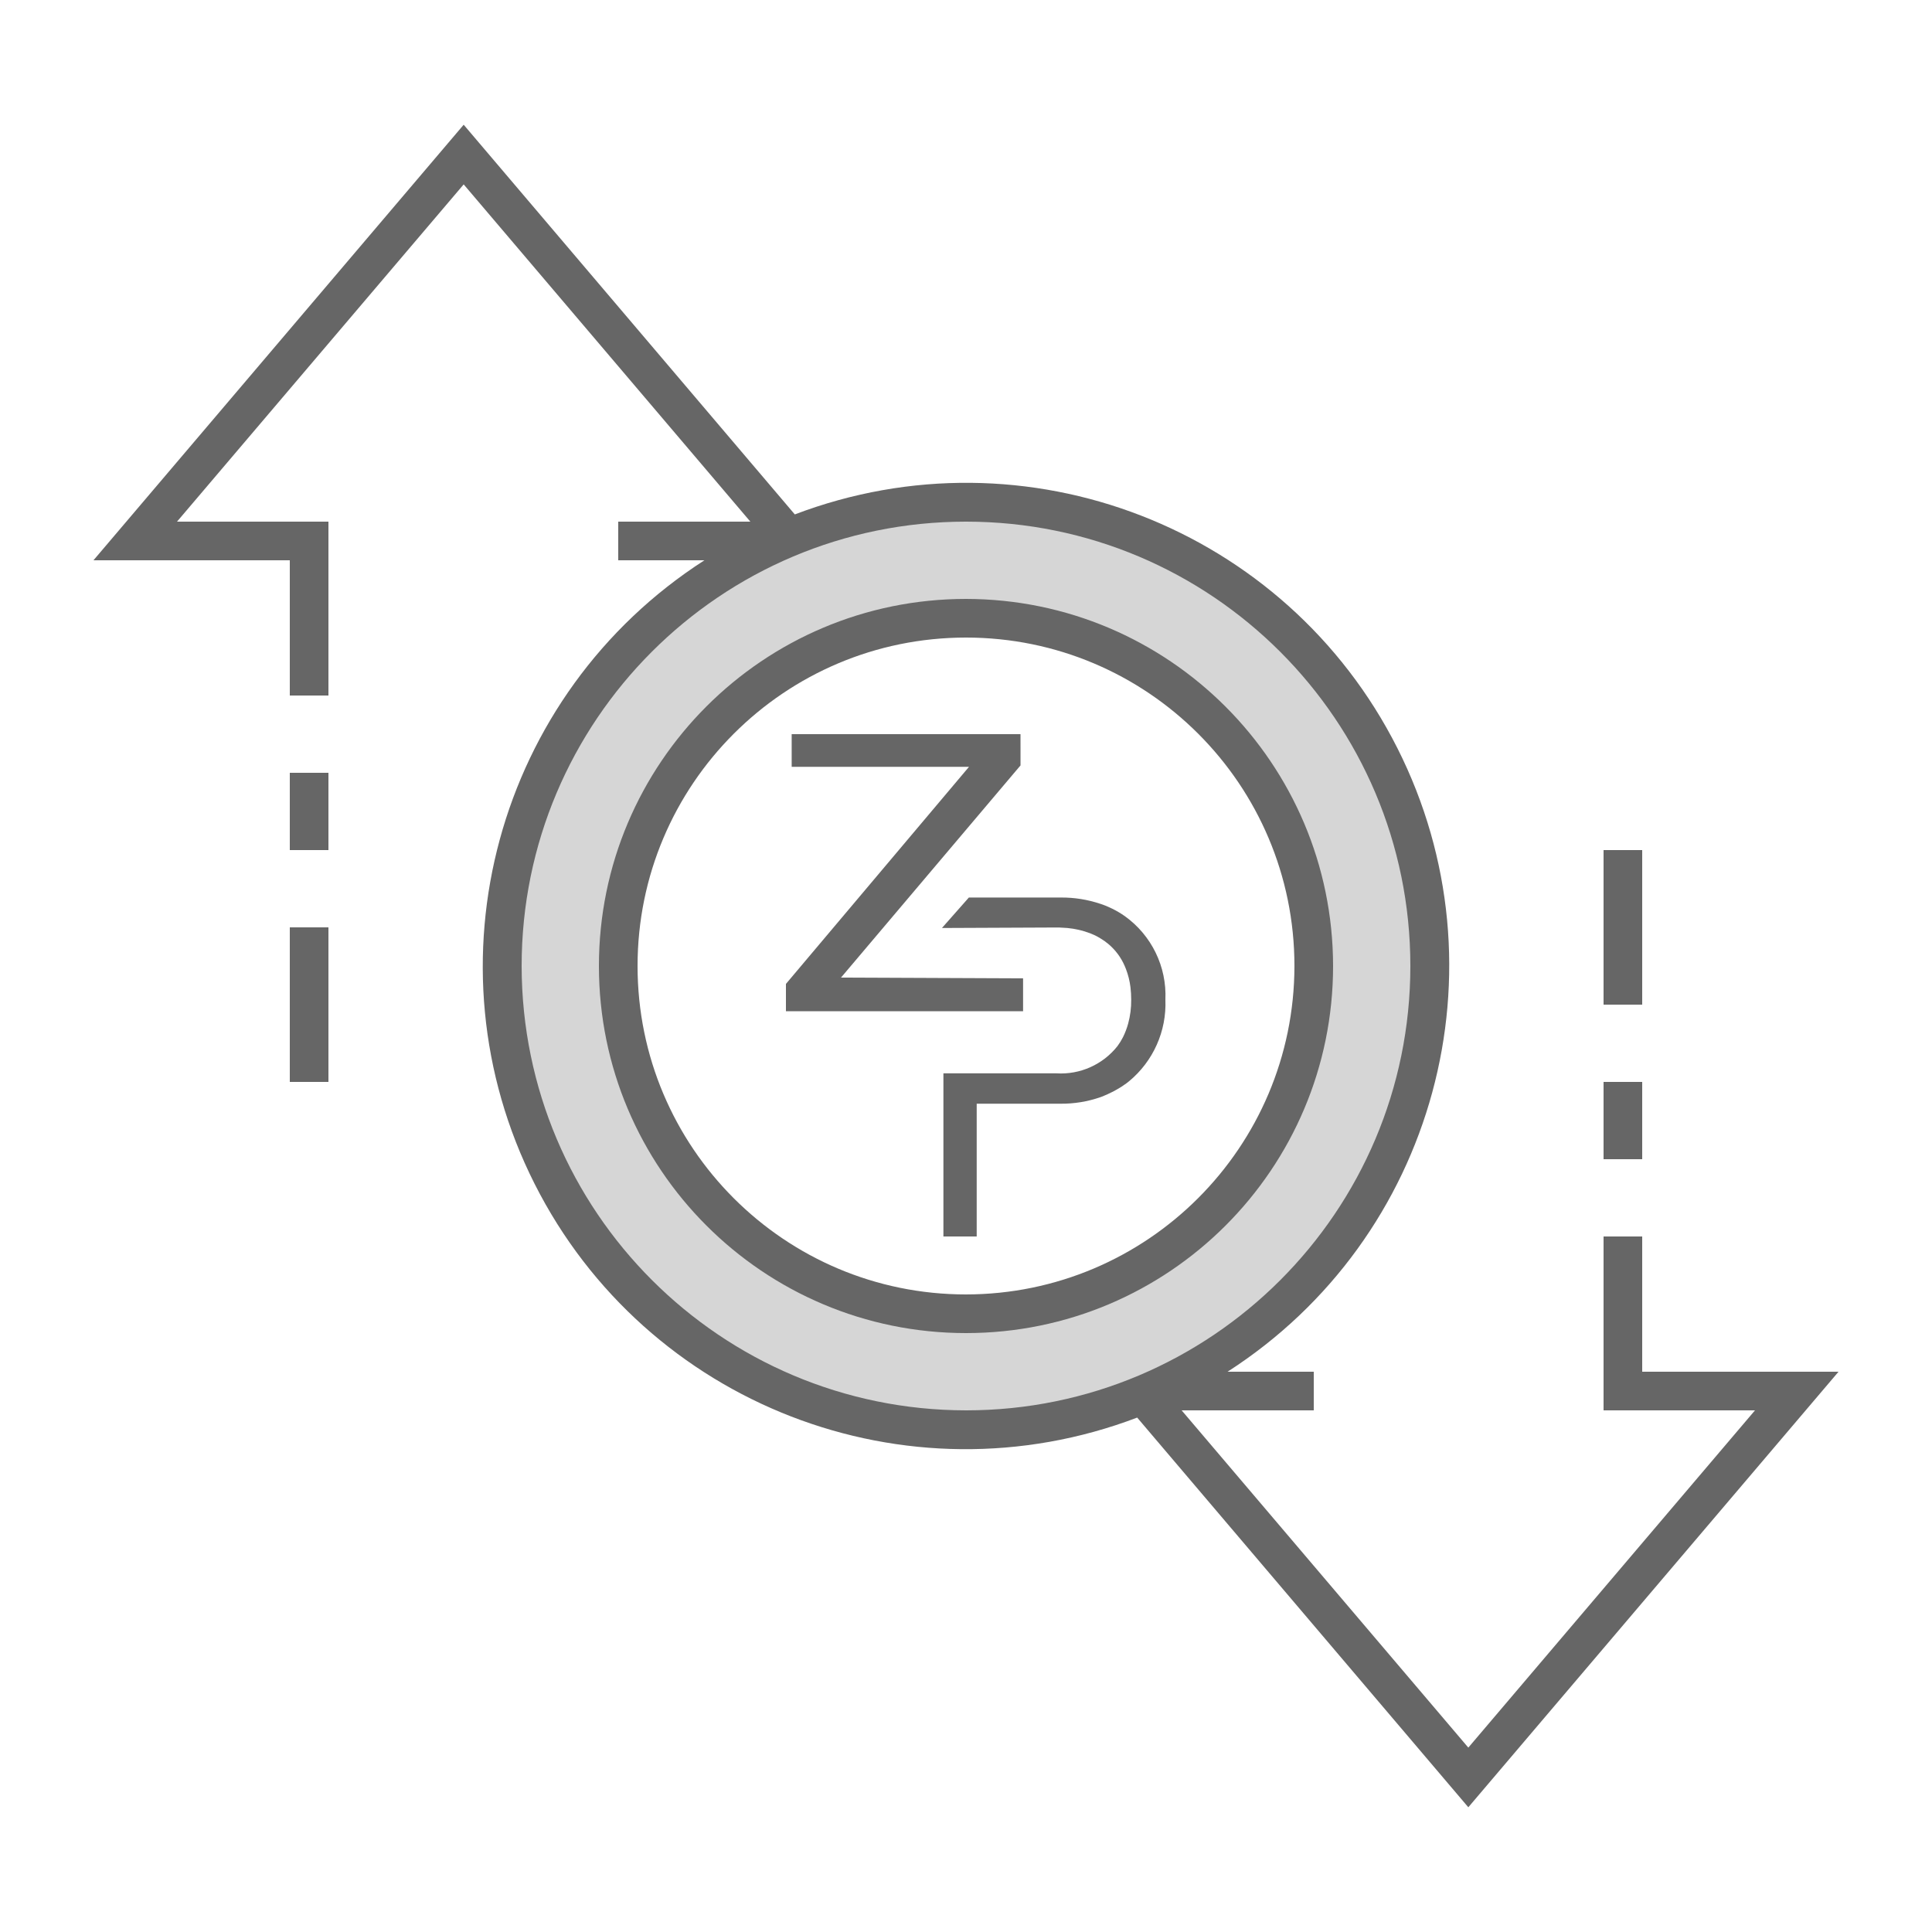
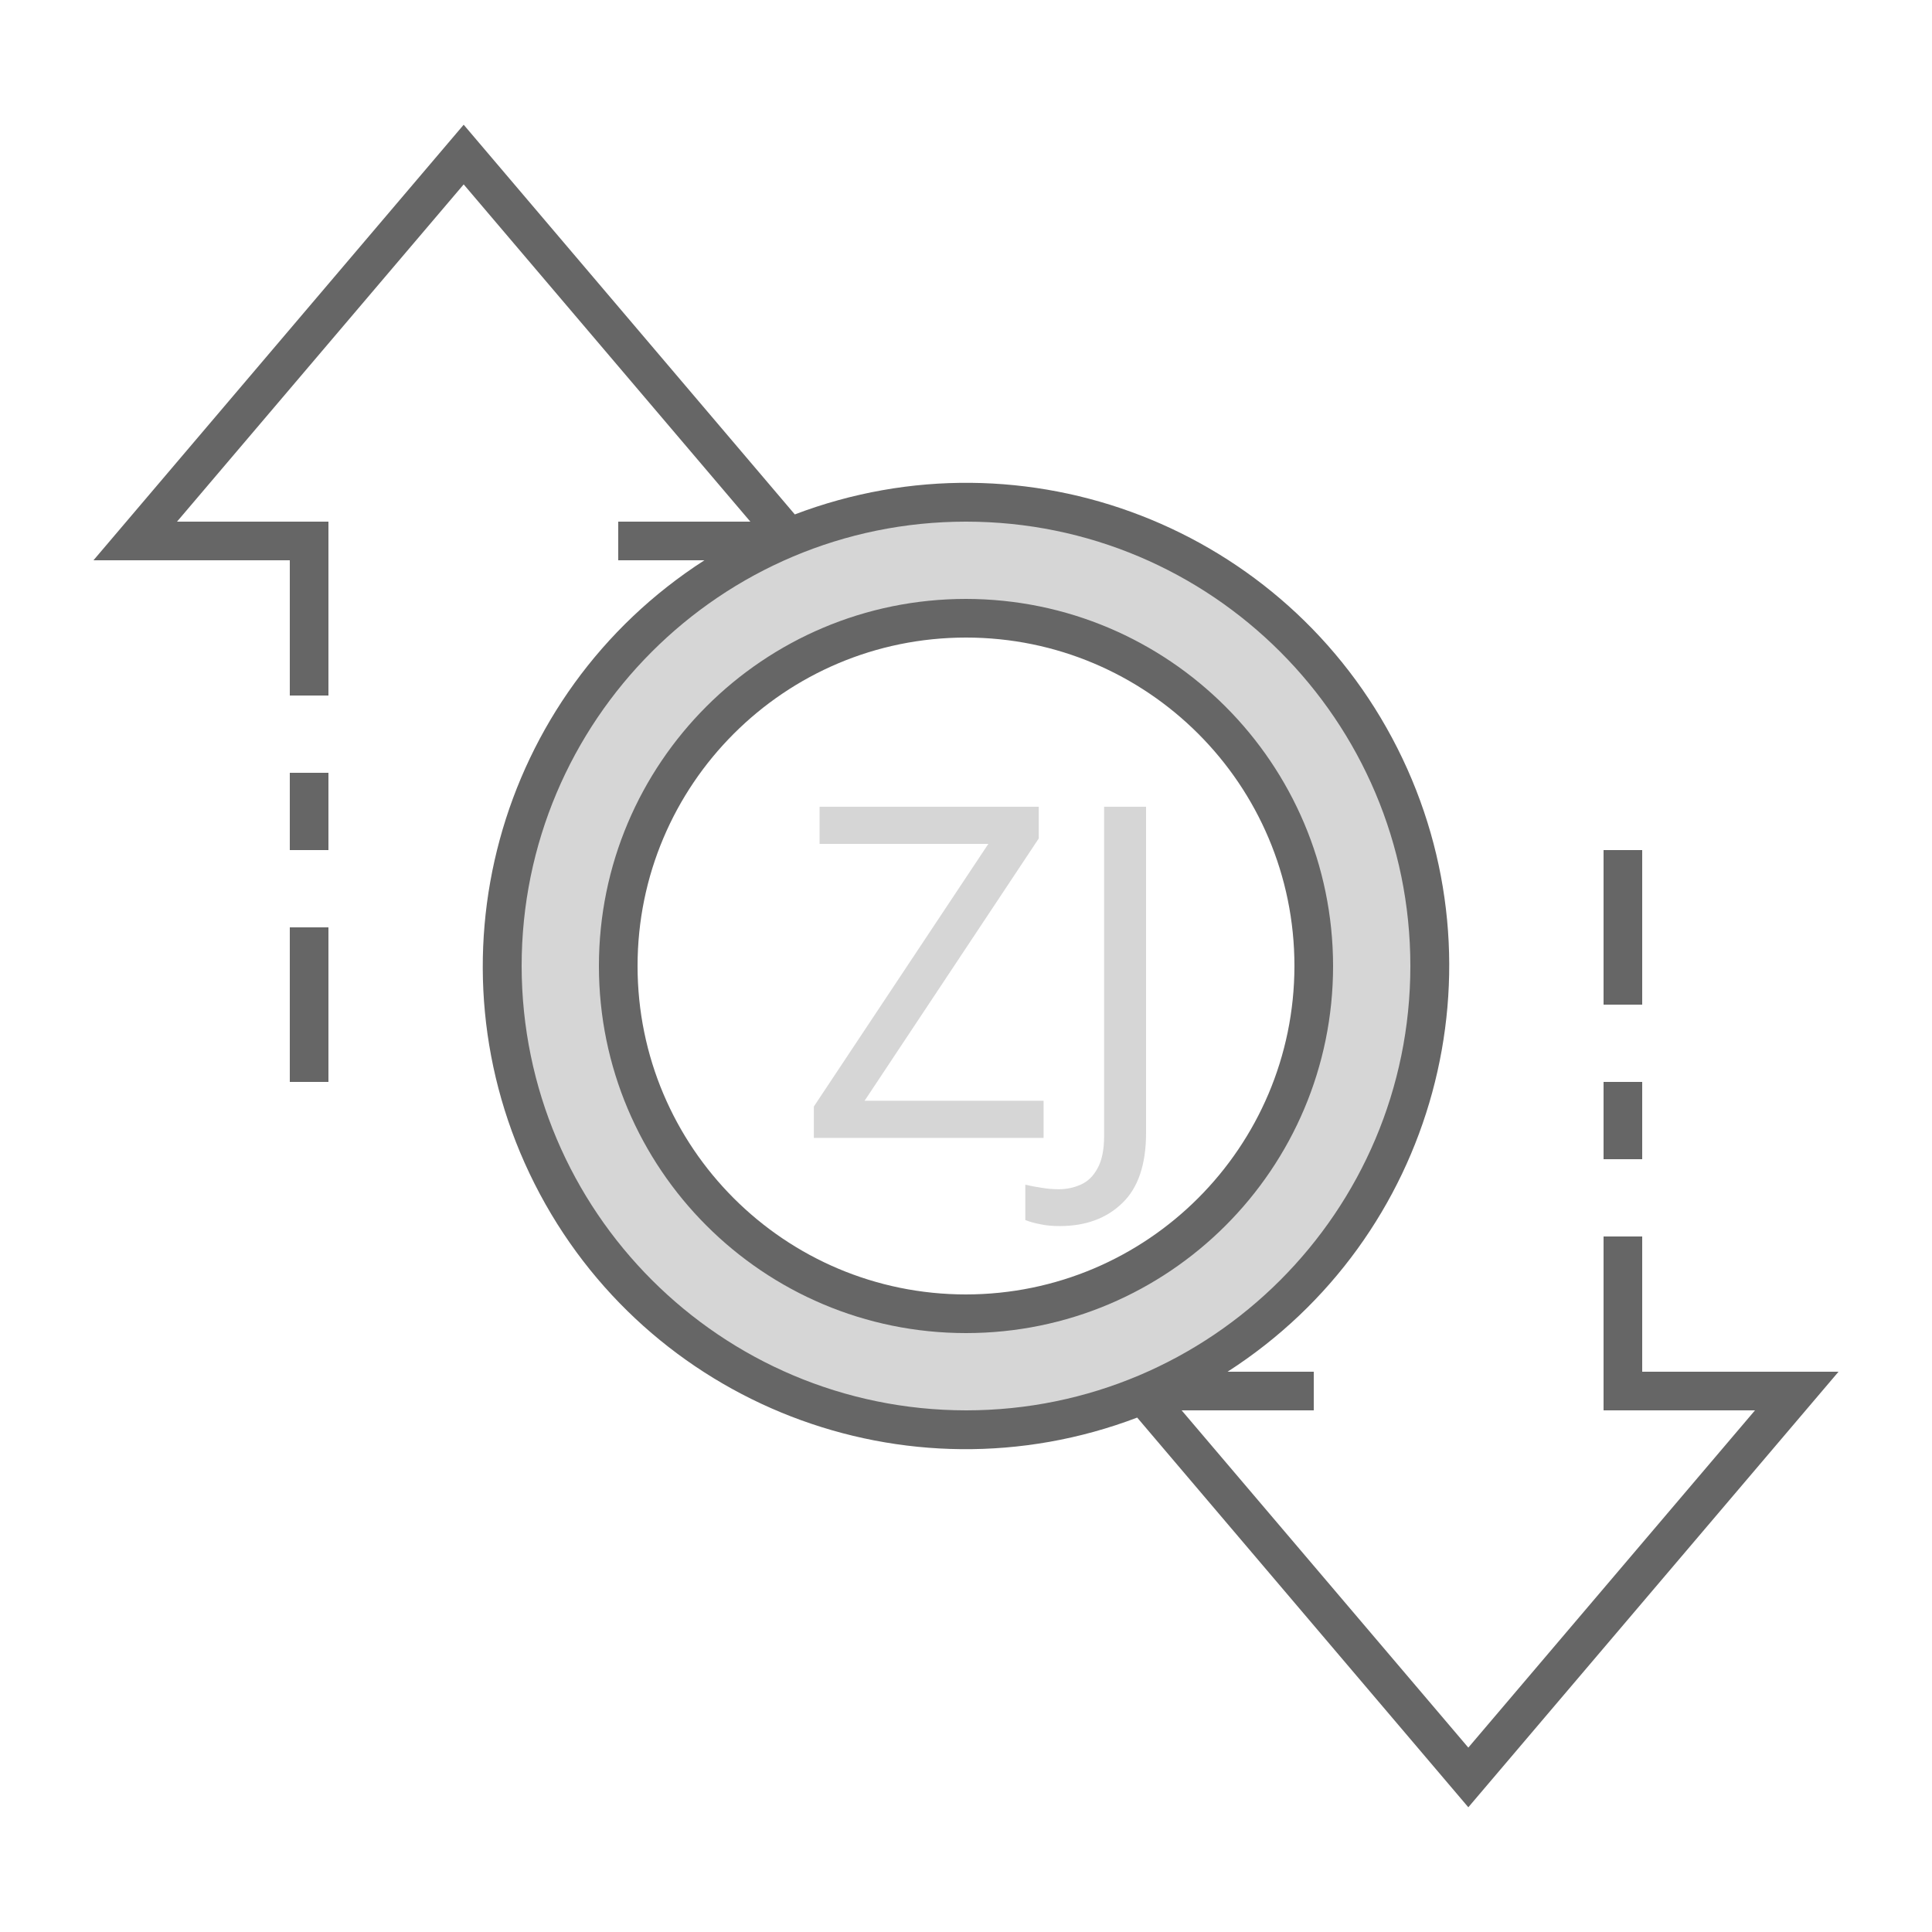
- <svg xmlns="http://www.w3.org/2000/svg" id="ic_empty_zjoke" width="100" height="100" viewBox="0 0 100 100">
-   <defs>
-     <style type="text/css">
+ <svg xmlns="http://www.w3.org/2000/svg" id="ic_empty_zjoke" width="100" height="100" viewBox="0 0 100 100" version="1.1">
+   <defs id="defs4">
+     <style type="text/css" id="style2">
            .cls-1{fill:#d6d6d6}.cls-2{fill:#666}.cls-3{fill:none}
        </style>
  </defs>
  <g id="Group_9086" data-name="Group 9086">
    <path id="Path_19031" d="M50 26a24 24 0 1 0 24 24 24 24 0 0 0-24-24zm0 42a18 18 0 1 1 18-18 18 18 0 0 1-18 18z" class="cls-1" data-name="Path 19031" />
    <g id="Group_9085" data-name="Group 9085">
      <g id="Group_9083" data-name="Group 9083">
        <path id="Path_19032" d="M50 31a19 19 0 1 0 19 19 19.021 19.021 0 0 0-19-19zm0 36a17 17 0 1 1 17-17 17.019 17.019 0 0 1-17 17z" class="cls-2" data-name="Path 19032" />
        <path id="Rectangle_4749" d="M0 0h2v4H0z" class="cls-2" data-name="Rectangle 4749" transform="translate(83 56)" />
        <path id="Rectangle_4750" d="M0 0h2v8H0z" class="cls-2" data-name="Rectangle 4750" transform="translate(83 44)" />
        <path id="Rectangle_4751" d="M0 0h2v8H0z" class="cls-2" data-name="Rectangle 4751" transform="translate(15 48)" />
        <path id="Rectangle_4752" d="M0 0h2v4H0z" class="cls-2" data-name="Rectangle 4752" transform="translate(15 40)" />
        <path id="Path_19033" d="M95.162 71H85v-7h-2v9h7.838L76 90.456 61.162 73H68v-2h-4.461a24.989 24.989 0 0 0-22.4-44.374L24 6.456 4.838 29H15v7h2v-9H9.162L24 9.544 38.838 27H32v2h4.461a24.989 24.989 0 0 0 22.4 44.374L76 93.544zM27 50a23 23 0 1 1 23 23 23.026 23.026 0 0 1-23-23z" class="cls-2" data-name="Path 19033" />
      </g>
-       <g id="Group_9084" data-name="Group 9084">
-         <path id="Path_19034" d="M58.218 47.418a4.728 4.728 0 0 0-.653-.386 5.67 5.67 0 0 0-.354-.158c-.083-.032-.165-.064-.247-.089a6.268 6.268 0 0 0-2.053-.329h-4.763l-1.393 1.577 5.96-.026c.07 0 .146 0 .215.007a4.6 4.6 0 0 1 .615.057l.2.038a3.62 3.62 0 0 1 .551.152c.057.019.114.044.171.063a3.075 3.075 0 0 1 .33.152c.05.025.1.057.152.089a2.949 2.949 0 0 1 .424.3 3.081 3.081 0 0 1 .836 1.121c.025.057.051.114.07.171a3.935 3.935 0 0 1 .234.943 5.268 5.268 0 0 1 .038.64 4.53 4.53 0 0 1-.158 1.242 3.955 3.955 0 0 1-.266.7 3.293 3.293 0 0 1-.285.462 3.735 3.735 0 0 1-3.161 1.412h-5.85V64h1.723v-6.872H54.9a6.138 6.138 0 0 0 2.052-.336c.082-.031.165-.057.247-.1a1.532 1.532 0 0 0 .184-.082 4.403 4.403 0 0 0 .551-.292c.044-.025.088-.056.133-.082.025-.019.057-.038.082-.057a3.1 3.1 0 0 0 .285-.209 5.2 5.2 0 0 0 1.887-4.224 5.041 5.041 0 0 0-2.103-4.328z" class="cls-2" data-name="Path 19034" />
-         <path id="Path_19035" d="M52.821 38H40.977v1.691h9.178L40.68 50.927v1.413h12.274v-1.7l-9.424-.04 9.292-10.983z" class="cls-2" data-name="Path 19035" />
-       </g>
+       <g id="Group_9084" data-name="Group 9084" />
    </g>
  </g>
  <path id="Rectangle_4753" d="M0 0h100v100H0z" class="cls-3" data-name="Rectangle 4753" />
+   <text xml:space="preserve" style="font-style:normal;font-variant:normal;font-weight:normal;font-stretch:normal;font-size:24px;line-height:1.25;font-family:Impact;-inkscape-font-specification:'Impact, Normal';font-variant-ligatures:normal;font-variant-caps:normal;font-variant-numeric:normal;font-variant-east-asian:normal;fill:#d6d6d6;fill-opacity:1" x="41.219" y="58.898" id="text21519">
+     <tspan id="tspan21517" x="41.219" y="58.898">ZJ</tspan>
+   </text>
</svg>
